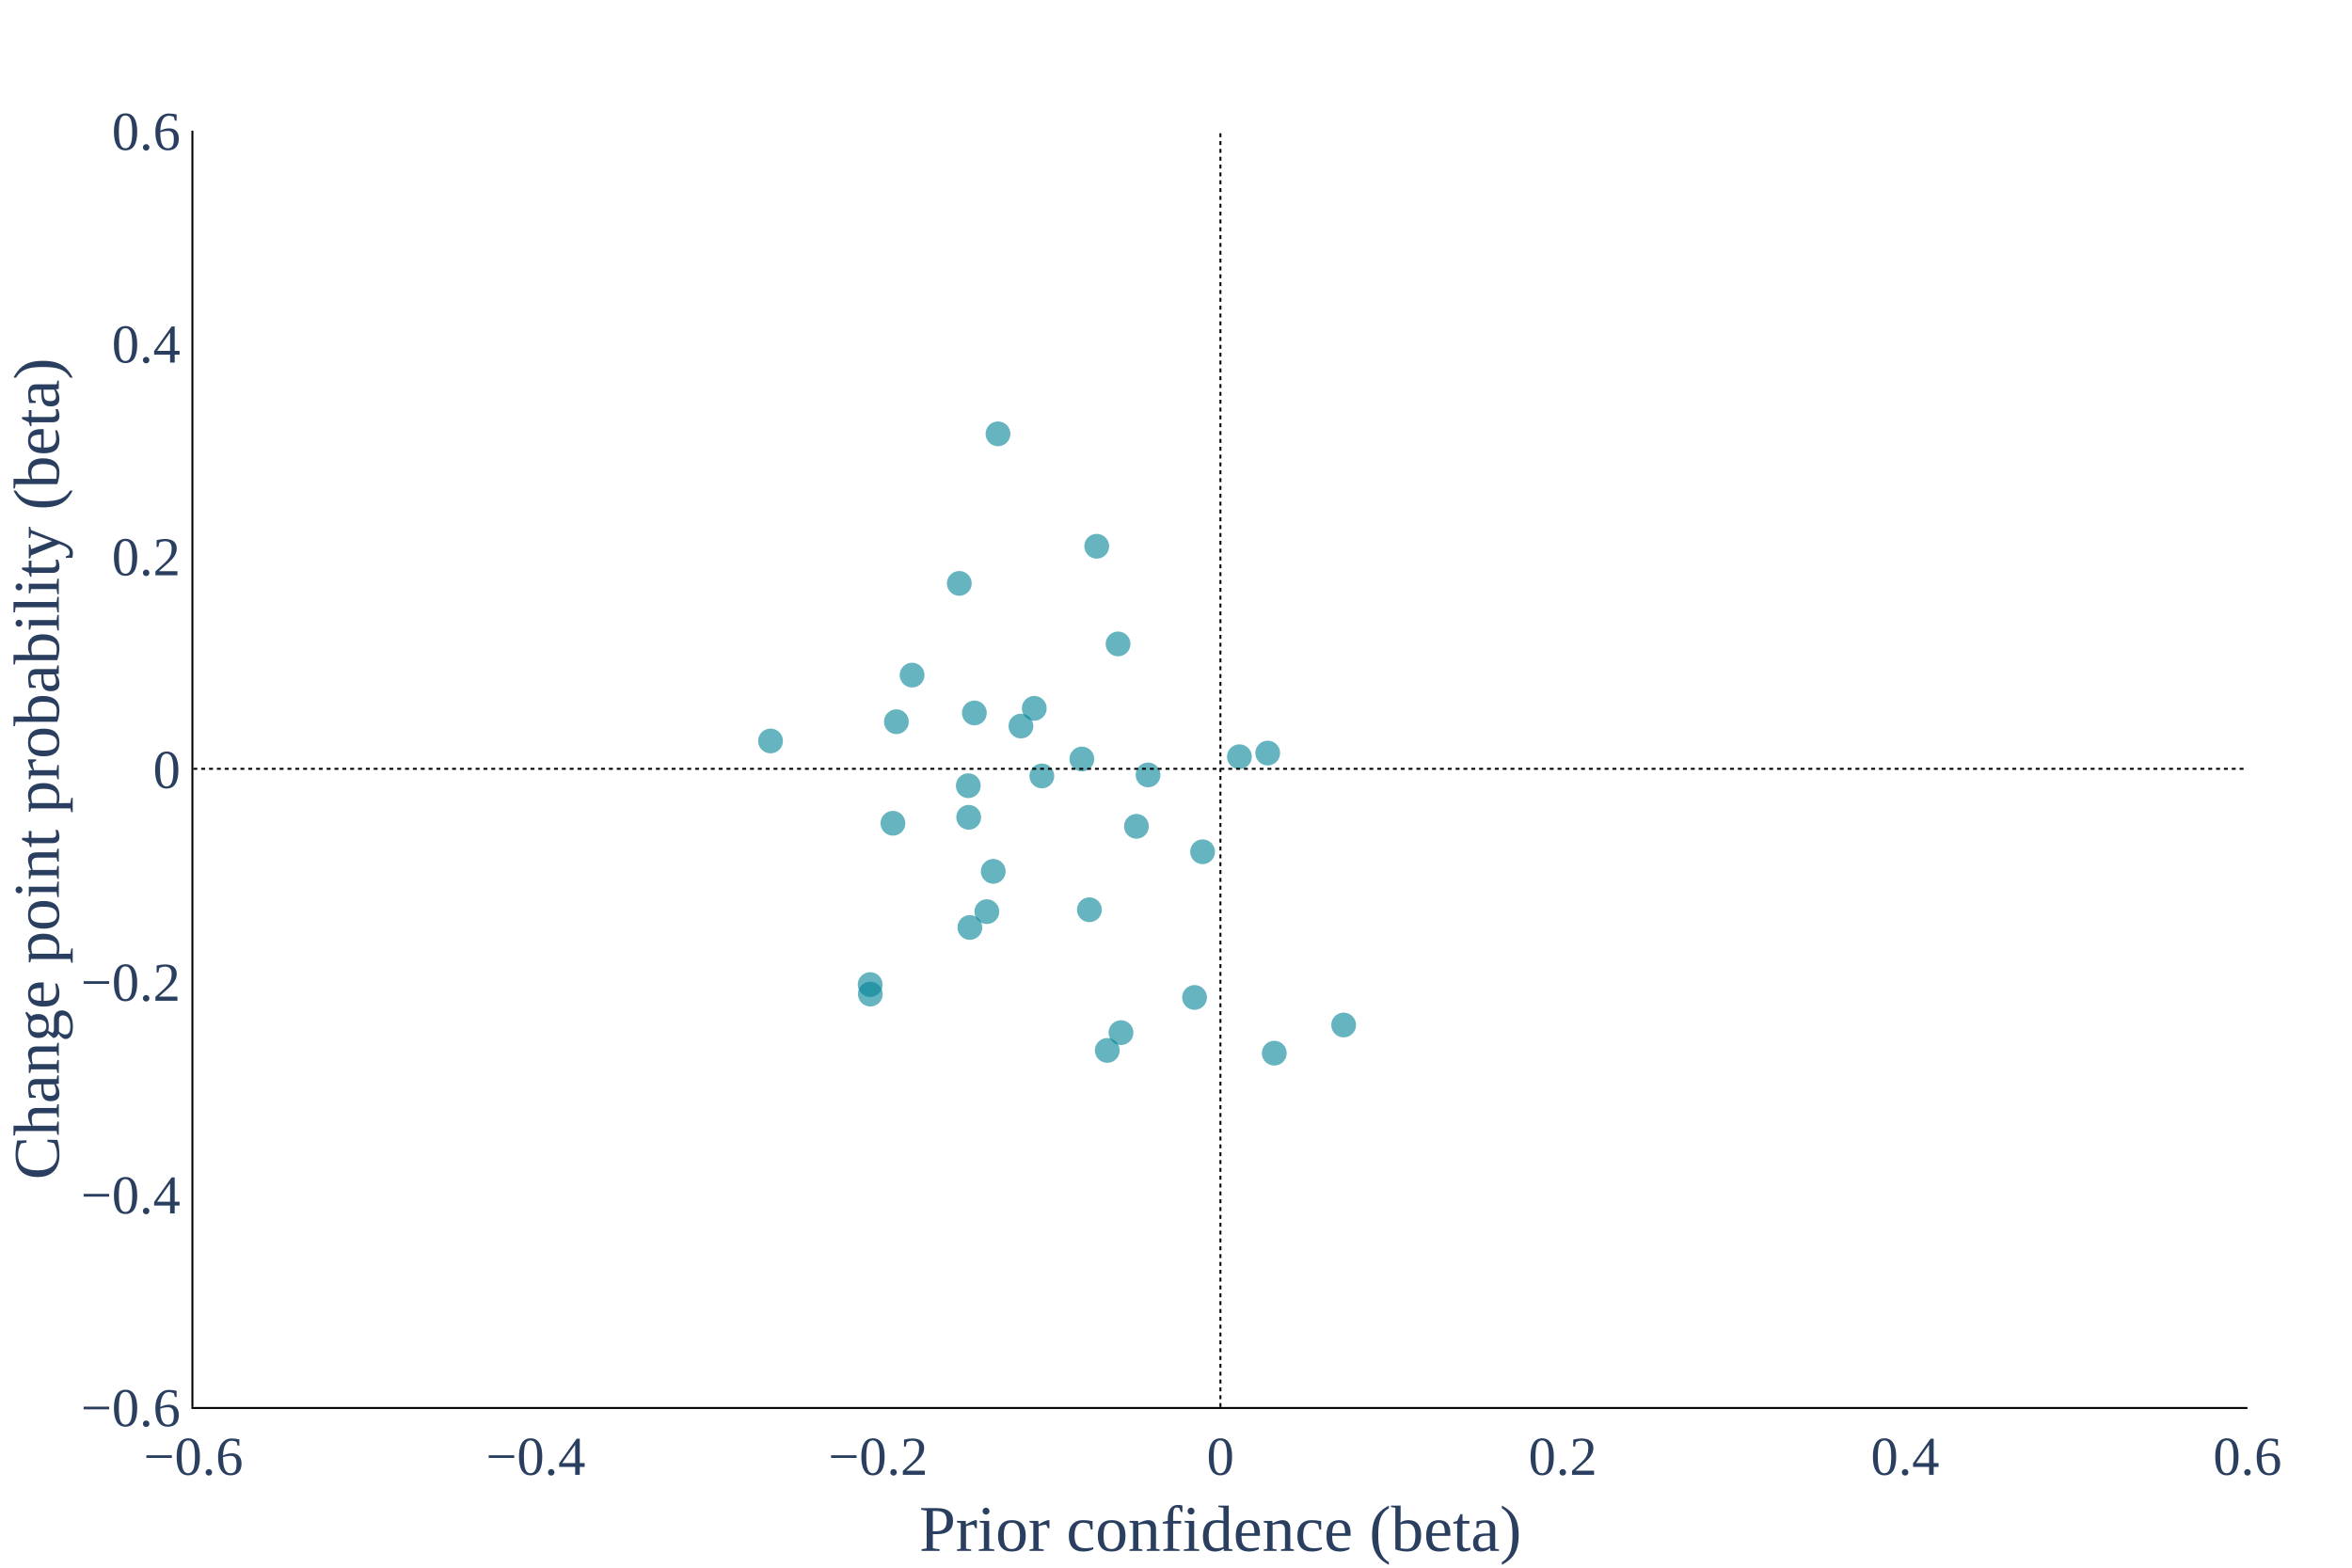
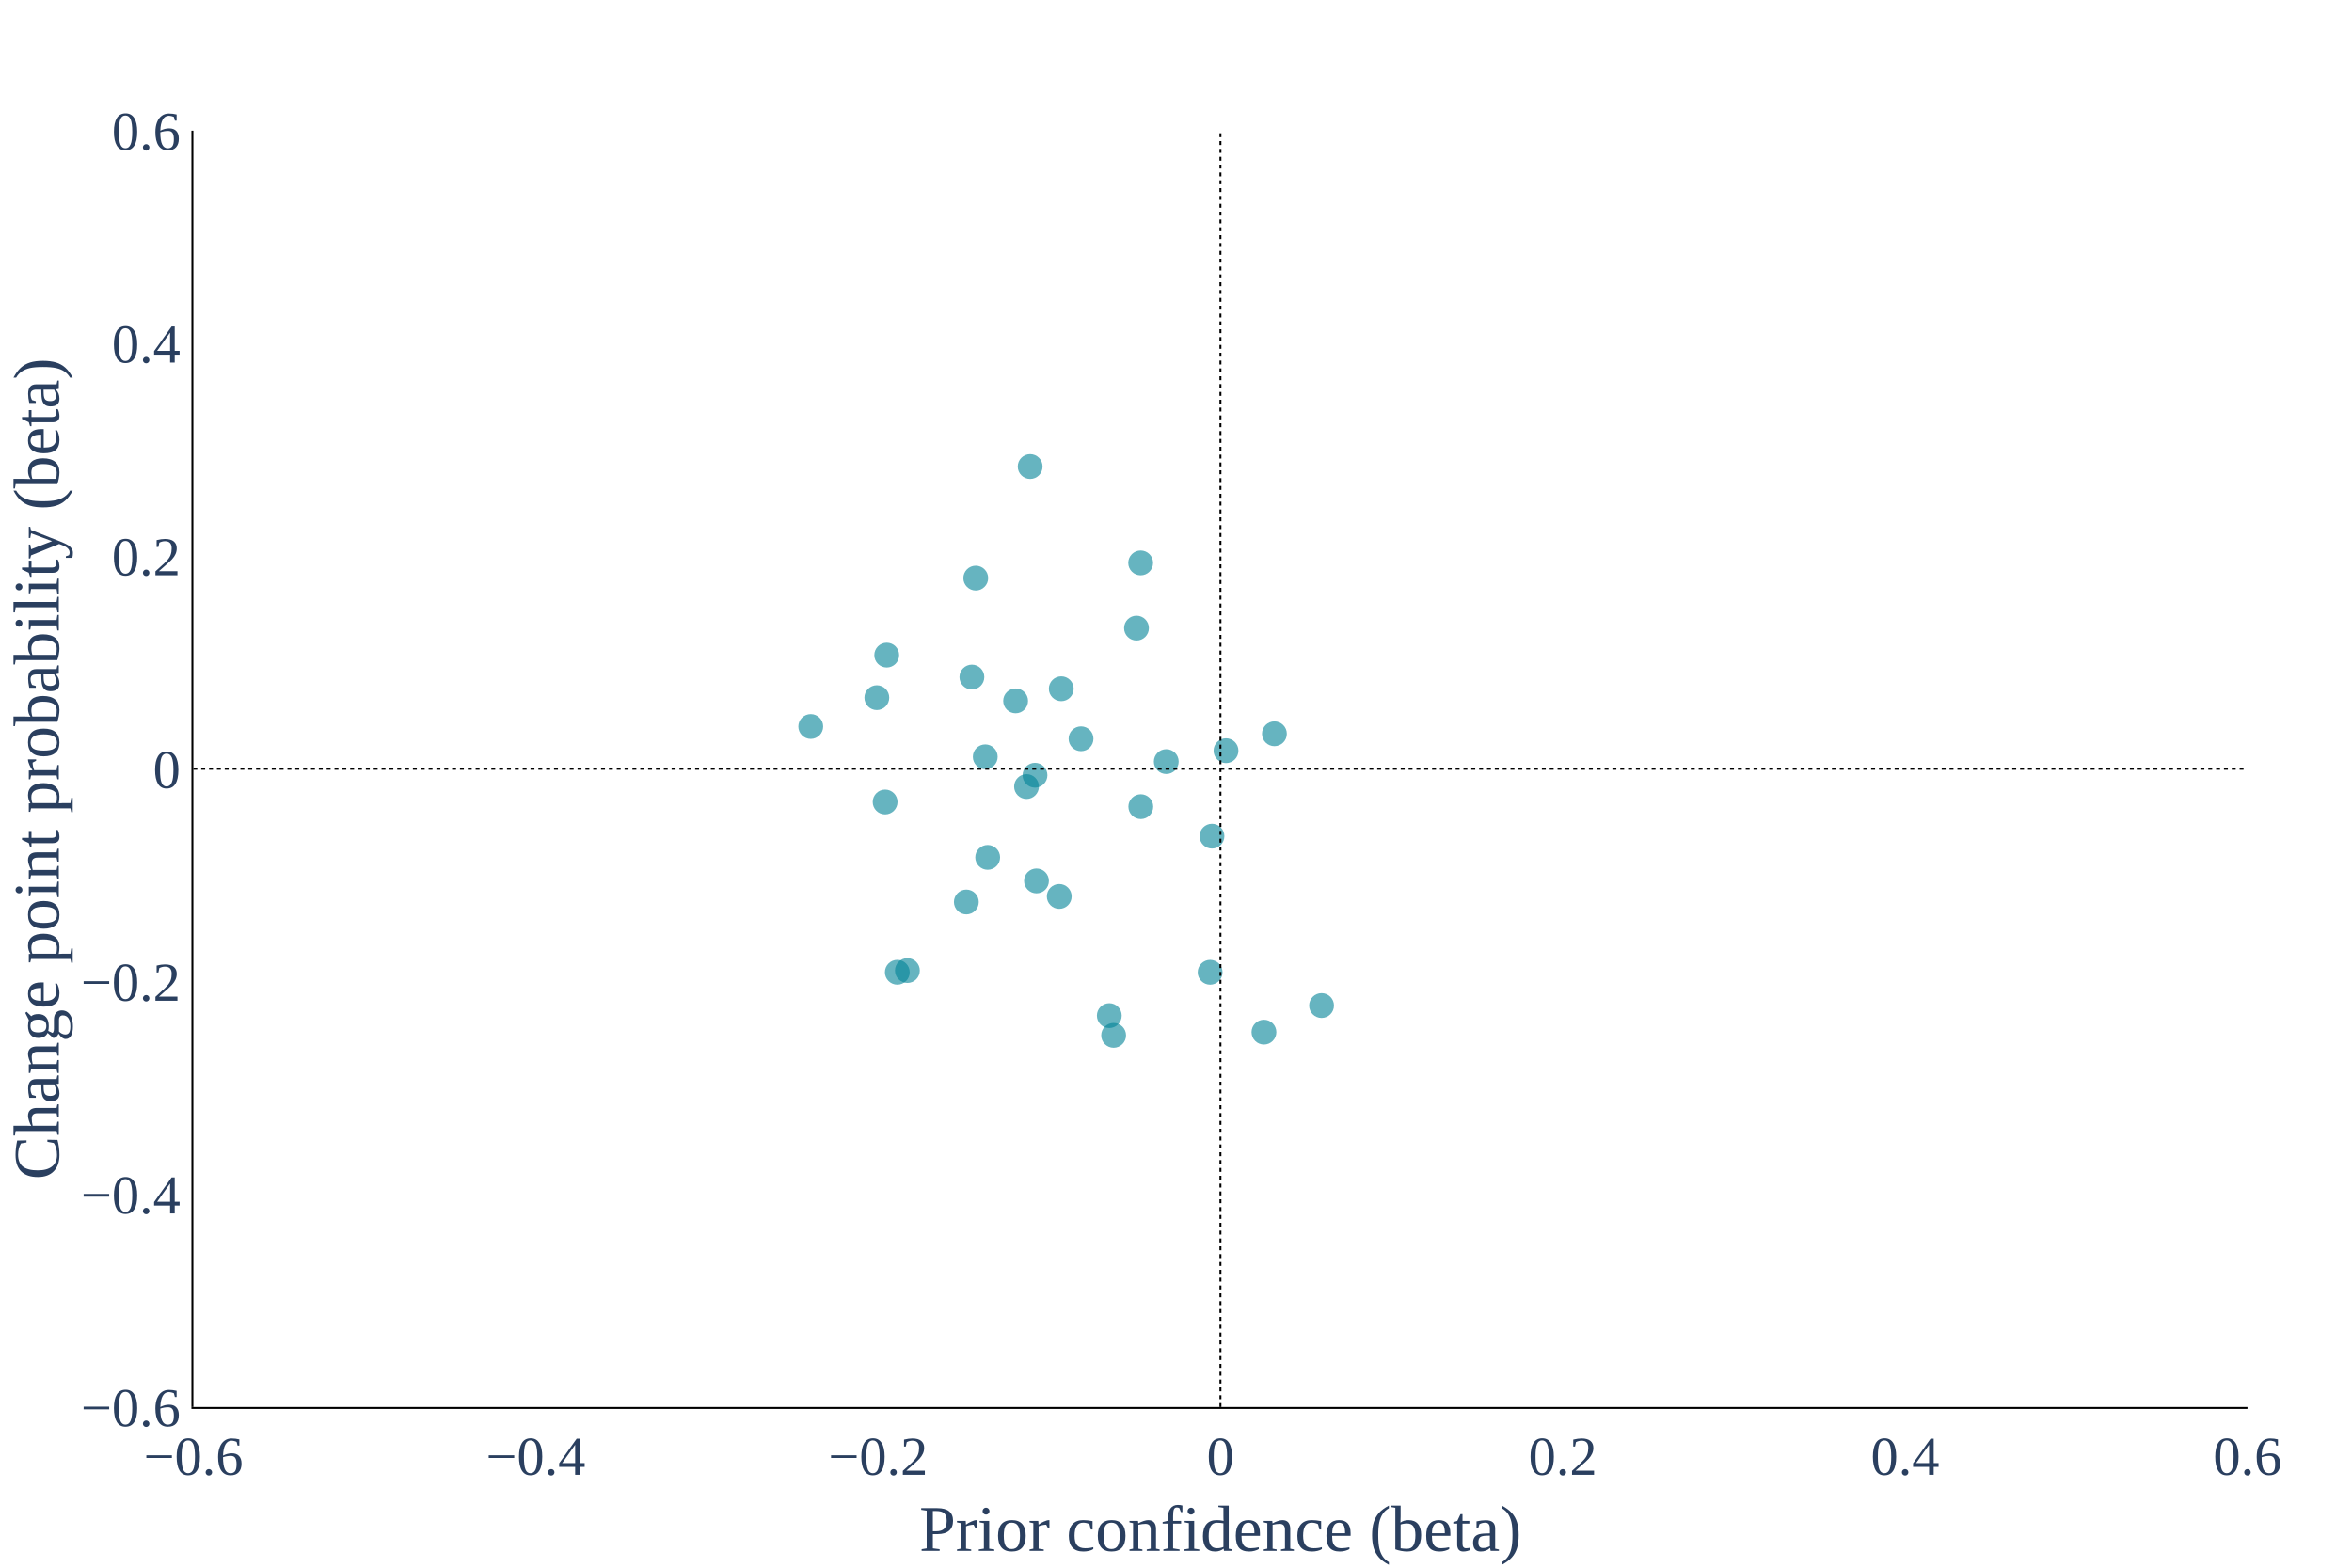
<svg xmlns="http://www.w3.org/2000/svg" class="main-svg" width="1800" height="1200" style="" viewBox="0 0 1800 1200">
  <rect x="0" y="0" width="1800" height="1200" style="fill: rgb(255, 255, 255); fill-opacity: 1;" />
-   <defs id="defs-2bd30e">
+   <defs id="defs-9be595">
    <g class="clips">
-       <clipPath id="clip2bd30exyplot" class="plotclip">
+       <clipPath id="clip9be595xyplot" class="plotclip">
        <rect width="1572" height="977" />
      </clipPath>
-       <clipPath class="axesclip" id="clip2bd30ex">
+       <clipPath class="axesclip" id="clip9be595x">
        <rect x="148" y="0" width="1572" height="1200" />
      </clipPath>
-       <clipPath class="axesclip" id="clip2bd30ey">
+       <clipPath class="axesclip" id="clip9be595y">
        <rect x="0" y="100" width="1800" height="977" />
      </clipPath>
-       <clipPath class="axesclip" id="clip2bd30exy">
+       <clipPath class="axesclip" id="clip9be595xy">
        <rect x="148" y="100" width="1572" height="977" />
      </clipPath>
    </g>
    <g class="gradients" />
    <g class="patterns" />
  </defs>
  <g class="bglayer">
    <rect class="bg" x="148" y="100" width="1572" height="977" style="fill: rgb(255, 255, 255); fill-opacity: 1; stroke-width: 0;" />
  </g>
  <g class="layer-below">
    <g class="imagelayer" />
    <g class="shapelayer" />
  </g>
  <g class="cartesianlayer">
    <g class="subplot xy">
      <g class="layer-subplot">
        <g class="shapelayer" />
        <g class="imagelayer" />
      </g>
      <g class="minor-gridlayer">
        <g class="x" />
        <g class="y" />
      </g>
      <g class="gridlayer">
        <g class="x">
          <path class="xgrid crisp" transform="translate(410,0)" d="M0,100v977" style="stroke: rgb(255, 255, 255); stroke-opacity: 1; stroke-width: 1px;" />
          <path class="xgrid crisp" transform="translate(672,0)" d="M0,100v977" style="stroke: rgb(255, 255, 255); stroke-opacity: 1; stroke-width: 1px;" />
          <path class="xgrid crisp" transform="translate(1196,0)" d="M0,100v977" style="stroke: rgb(255, 255, 255); stroke-opacity: 1; stroke-width: 1px;" />
          <path class="xgrid crisp" transform="translate(1458,0)" d="M0,100v977" style="stroke: rgb(255, 255, 255); stroke-opacity: 1; stroke-width: 1px;" />
        </g>
        <g class="y">
          <path class="ygrid crisp" transform="translate(0,914.17)" d="M148,0h1572" style="stroke: rgb(255, 255, 255); stroke-opacity: 1; stroke-width: 1px;" />
          <path class="ygrid crisp" transform="translate(0,751.33)" d="M148,0h1572" style="stroke: rgb(255, 255, 255); stroke-opacity: 1; stroke-width: 1px;" />
          <path class="ygrid crisp" transform="translate(0,425.67)" d="M148,0h1572" style="stroke: rgb(255, 255, 255); stroke-opacity: 1; stroke-width: 1px;" />
          <path class="ygrid crisp" transform="translate(0,262.83)" d="M148,0h1572" style="stroke: rgb(255, 255, 255); stroke-opacity: 1; stroke-width: 1px;" />
        </g>
      </g>
      <g class="zerolinelayer">
        <path class="xzl zl crisp" transform="translate(934,0)" d="M0,100v977" style="stroke: rgb(255, 255, 255); stroke-opacity: 1; stroke-width: 2px;" />
        <path class="yzl zl crisp" transform="translate(0,588.5)" d="M148,0h1572" style="stroke: rgb(255, 255, 255); stroke-opacity: 1; stroke-width: 2px;" />
      </g>
      <g class="layer-between">
        <g class="shapelayer" />
        <g class="imagelayer" />
      </g>
      <path class="xlines-below" />
      <path class="ylines-below" />
      <g class="overlines-below" />
      <g class="xaxislayer-below" />
      <g class="yaxislayer-below" />
      <g class="overaxes-below" />
      <g class="overplot">
-         <g class="xy" transform="translate(148,100)" clip-path="url(#clip2bd30exyplot)">
+         <g class="xy" transform="translate(148,100)" clip-path="url(#clip9be595xyplot)">
          <g class="scatterlayer mlayer">
-             <g class="trace scatter traceb6e67f" style="stroke-miterlimit: 2; opacity: 1;">
+             <g class="trace scatter trace88abbc" style="stroke-miterlimit: 2; opacity: 1;">
              <g class="fills" />
              <g class="errorbars" />
              <g class="lines" />
              <g class="points">
-                 <path class="point" transform="translate(730.62,493.15)" d="M9.5,0A9.5,9.5 0 1,1 0,-9.5A9.5,9.5 0 0,1 9.5,0Z" style="opacity: 1; stroke-width: 0px; fill: rgb(0, 130, 150); fill-opacity: 0.6;" />
-                 <path class="point" transform="translate(800.54,479.24)" d="M9.5,0A9.5,9.5 0 1,1 0,-9.5A9.5,9.5 0 0,1 9.5,0Z" style="opacity: 1; stroke-width: 0px; fill: rgb(0, 130, 150); fill-opacity: 0.6;" />
-                 <path class="point" transform="translate(772.35,551.99)" d="M9.5,0A9.5,9.5 0 1,1 0,-9.5A9.5,9.5 0 0,1 9.5,0Z" style="opacity: 1; stroke-width: 0px; fill: rgb(0, 130, 150); fill-opacity: 0.6;" />
-                 <path class="point" transform="translate(593.34,525.62)" d="M9.5,0A9.5,9.5 0 1,1 0,-9.5A9.5,9.5 0 0,1 9.5,0Z" style="opacity: 1; stroke-width: 0px; fill: rgb(0, 130, 150); fill-opacity: 0.6;" />
-                 <path class="point" transform="translate(707.66,392.9)" d="M9.5,0A9.5,9.5 0 1,1 0,-9.5A9.5,9.5 0 0,1 9.5,0Z" style="opacity: 1; stroke-width: 0px; fill: rgb(0, 130, 150); fill-opacity: 0.6;" />
-                 <path class="point" transform="translate(593.04,501.42)" d="M9.5,0A9.5,9.5 0 1,1 0,-9.5A9.5,9.5 0 0,1 9.5,0Z" style="opacity: 1; stroke-width: 0px; fill: rgb(0, 130, 150); fill-opacity: 0.6;" />
-                 <path class="point" transform="translate(538.01,452.45)" d="M9.5,0A9.5,9.5 0 1,1 0,-9.5A9.5,9.5 0 0,1 9.5,0Z" style="opacity: 1; stroke-width: 0px; fill: rgb(0, 130, 150); fill-opacity: 0.6;" />
-                 <path class="point" transform="translate(709.9,690.46)" d="M9.5,0A9.5,9.5 0 1,1 0,-9.5A9.5,9.5 0 0,1 9.5,0Z" style="opacity: 1; stroke-width: 0px; fill: rgb(0, 130, 150); fill-opacity: 0.6;" />
-                 <path class="point" transform="translate(615.77,232.1)" d="M9.5,0A9.5,9.5 0 1,1 0,-9.5A9.5,9.5 0 0,1 9.5,0Z" style="opacity: 1; stroke-width: 0px; fill: rgb(0, 130, 150); fill-opacity: 0.6;" />
-                 <path class="point" transform="translate(441.7,467.17)" d="M9.5,0A9.5,9.5 0 1,1 0,-9.5A9.5,9.5 0 0,1 9.5,0Z" style="opacity: 1; stroke-width: 0px; fill: rgb(0, 130, 150); fill-opacity: 0.6;" />
-                 <path class="point" transform="translate(643.54,442.2)" d="M9.5,0A9.5,9.5 0 1,1 0,-9.5A9.5,9.5 0 0,1 9.5,0Z" style="opacity: 1; stroke-width: 0px; fill: rgb(0, 130, 150); fill-opacity: 0.6;" />
-                 <path class="point" transform="translate(766.2,663.5)" d="M9.5,0A9.5,9.5 0 1,1 0,-9.5A9.5,9.5 0 0,1 9.5,0Z" style="opacity: 1; stroke-width: 0px; fill: rgb(0, 130, 150); fill-opacity: 0.6;" />
-                 <path class="point" transform="translate(594.24,609.94)" d="M9.5,0A9.5,9.5 0 1,1 0,-9.5A9.5,9.5 0 0,1 9.5,0Z" style="opacity: 1; stroke-width: 0px; fill: rgb(0, 130, 150); fill-opacity: 0.6;" />
-                 <path class="point" transform="translate(607.25,597.83)" d="M9.5,0A9.5,9.5 0 1,1 0,-9.5A9.5,9.5 0 0,1 9.5,0Z" style="opacity: 1; stroke-width: 0px; fill: rgb(0, 130, 150); fill-opacity: 0.6;" />
-                 <path class="point" transform="translate(550.03,416.75)" d="M9.5,0A9.5,9.5 0 1,1 0,-9.5A9.5,9.5 0 0,1 9.5,0Z" style="opacity: 1; stroke-width: 0px; fill: rgb(0, 130, 150); fill-opacity: 0.6;" />
-                 <path class="point" transform="translate(612.14,566.98)" d="M9.5,0A9.5,9.5 0 1,1 0,-9.5A9.5,9.5 0 0,1 9.5,0Z" style="opacity: 1; stroke-width: 0px; fill: rgb(0, 130, 150); fill-opacity: 0.6;" />
-                 <path class="point" transform="translate(880.3,684.6)" d="M9.5,0A9.5,9.5 0 1,1 0,-9.5A9.5,9.5 0 0,1 9.5,0Z" style="opacity: 1; stroke-width: 0px; fill: rgb(0, 130, 150); fill-opacity: 0.6;" />
-                 <path class="point" transform="translate(518.09,660.93)" d="M9.5,0A9.5,9.5 0 1,1 0,-9.5A9.5,9.5 0 0,1 9.5,0Z" style="opacity: 1; stroke-width: 0px; fill: rgb(0, 130, 150); fill-opacity: 0.6;" />
-                 <path class="point" transform="translate(649.33,493.96)" d="M9.5,0A9.5,9.5 0 1,1 0,-9.5A9.5,9.5 0 0,1 9.5,0Z" style="opacity: 1; stroke-width: 0px; fill: rgb(0, 130, 150); fill-opacity: 0.6;" />
-                 <path class="point" transform="translate(517.93,653.64)" d="M9.5,0A9.5,9.5 0 1,1 0,-9.5A9.5,9.5 0 0,1 9.5,0Z" style="opacity: 1; stroke-width: 0px; fill: rgb(0, 130, 150); fill-opacity: 0.6;" />
-                 <path class="point" transform="translate(699.4,704.06)" d="M9.5,0A9.5,9.5 0 1,1 0,-9.5A9.5,9.5 0 0,1 9.5,0Z" style="opacity: 1; stroke-width: 0px; fill: rgb(0, 130, 150); fill-opacity: 0.6;" />
-                 <path class="point" transform="translate(822.2,476.44)" d="M9.5,0A9.5,9.5 0 1,1 0,-9.5A9.5,9.5 0 0,1 9.5,0Z" style="opacity: 1; stroke-width: 0px; fill: rgb(0, 130, 150); fill-opacity: 0.6;" />
-                 <path class="point" transform="translate(586.16,346.56)" d="M9.5,0A9.5,9.5 0 1,1 0,-9.5A9.5,9.5 0 0,1 9.5,0Z" style="opacity: 1; stroke-width: 0px; fill: rgb(0, 130, 150); fill-opacity: 0.6;" />
-                 <path class="point" transform="translate(633.34,455.76)" d="M9.5,0A9.5,9.5 0 1,1 0,-9.5A9.5,9.5 0 0,1 9.5,0Z" style="opacity: 1; stroke-width: 0px; fill: rgb(0, 130, 150); fill-opacity: 0.6;" />
-                 <path class="point" transform="translate(691.33,318.14)" d="M9.5,0A9.5,9.5 0 1,1 0,-9.5A9.5,9.5 0 0,1 9.5,0Z" style="opacity: 1; stroke-width: 0px; fill: rgb(0, 130, 150); fill-opacity: 0.6;" />
-                 <path class="point" transform="translate(679.96,480.98)" d="M9.5,0A9.5,9.5 0 1,1 0,-9.5A9.5,9.5 0 0,1 9.5,0Z" style="opacity: 1; stroke-width: 0px; fill: rgb(0, 130, 150); fill-opacity: 0.6;" />
-                 <path class="point" transform="translate(597.69,445.73)" d="M9.5,0A9.5,9.5 0 1,1 0,-9.5A9.5,9.5 0 0,1 9.5,0Z" style="opacity: 1; stroke-width: 0px; fill: rgb(0, 130, 150); fill-opacity: 0.6;" />
-                 <path class="point" transform="translate(827.22,706.15)" d="M9.5,0A9.5,9.5 0 1,1 0,-9.5A9.5,9.5 0 0,1 9.5,0Z" style="opacity: 1; stroke-width: 0px; fill: rgb(0, 130, 150); fill-opacity: 0.6;" />
-                 <path class="point" transform="translate(535.37,530.17)" d="M9.5,0A9.5,9.5 0 1,1 0,-9.5A9.5,9.5 0 0,1 9.5,0Z" style="opacity: 1; stroke-width: 0px; fill: rgb(0, 130, 150); fill-opacity: 0.6;" />
-                 <path class="point" transform="translate(721.73,532.52)" d="M9.5,0A9.5,9.5 0 1,1 0,-9.5A9.5,9.5 0 0,1 9.5,0Z" style="opacity: 1; stroke-width: 0px; fill: rgb(0, 130, 150); fill-opacity: 0.6;" />
-                 <path class="point" transform="translate(685.71,596.38)" d="M9.5,0A9.5,9.5 0 1,1 0,-9.5A9.5,9.5 0 0,1 9.5,0Z" style="opacity: 1; stroke-width: 0px; fill: rgb(0, 130, 150); fill-opacity: 0.6;" />
+                 <path class="point" transform="translate(744.55,482.97)" d="M9.5,0A9.5,9.5 0 1,1 0,-9.5A9.5,9.5 0 0,1 9.5,0Z" style="opacity: 1; stroke-width: 0px; fill: rgb(0, 130, 150); fill-opacity: 0.6;" />
+                 <path class="point" transform="translate(790.27,474.63)" d="M9.5,0A9.5,9.5 0 1,1 0,-9.5A9.5,9.5 0 0,1 9.5,0Z" style="opacity: 1; stroke-width: 0px; fill: rgb(0, 130, 150); fill-opacity: 0.6;" />
+                 <path class="point" transform="translate(779.53,540.05)" d="M9.5,0A9.5,9.5 0 1,1 0,-9.5A9.5,9.5 0 0,1 9.5,0Z" style="opacity: 1; stroke-width: 0px; fill: rgb(0, 130, 150); fill-opacity: 0.6;" />
+                 <path class="point" transform="translate(637.61,502.07)" d="M9.5,0A9.5,9.5 0 1,1 0,-9.5A9.5,9.5 0 0,1 9.5,0Z" style="opacity: 1; stroke-width: 0px; fill: rgb(0, 130, 150); fill-opacity: 0.6;" />
+                 <path class="point" transform="translate(721.77,380.79)" d="M9.5,0A9.5,9.5 0 1,1 0,-9.5A9.5,9.5 0 0,1 9.5,0Z" style="opacity: 1; stroke-width: 0px; fill: rgb(0, 130, 150); fill-opacity: 0.6;" />
+                 <path class="point" transform="translate(606.02,479.31)" d="M9.5,0A9.5,9.5 0 1,1 0,-9.5A9.5,9.5 0 0,1 9.5,0Z" style="opacity: 1; stroke-width: 0px; fill: rgb(0, 130, 150); fill-opacity: 0.6;" />
+                 <path class="point" transform="translate(523.04,434.03)" d="M9.5,0A9.5,9.5 0 1,1 0,-9.5A9.5,9.5 0 0,1 9.5,0Z" style="opacity: 1; stroke-width: 0px; fill: rgb(0, 130, 150); fill-opacity: 0.6;" />
+                 <path class="point" transform="translate(700.96,677.41)" d="M9.5,0A9.5,9.5 0 1,1 0,-9.5A9.5,9.5 0 0,1 9.5,0Z" style="opacity: 1; stroke-width: 0px; fill: rgb(0, 130, 150); fill-opacity: 0.6;" />
+                 <path class="point" transform="translate(640.39,257.12)" d="M9.5,0A9.5,9.5 0 1,1 0,-9.5A9.5,9.5 0 0,1 9.5,0Z" style="opacity: 1; stroke-width: 0px; fill: rgb(0, 130, 150); fill-opacity: 0.6;" />
+                 <path class="point" transform="translate(472.47,456.11)" d="M9.5,0A9.5,9.5 0 1,1 0,-9.5A9.5,9.5 0 0,1 9.5,0Z" style="opacity: 1; stroke-width: 0px; fill: rgb(0, 130, 150); fill-opacity: 0.6;" />
+                 <path class="point" transform="translate(664.19,427.21)" d="M9.5,0A9.5,9.5 0 1,1 0,-9.5A9.5,9.5 0 0,1 9.5,0Z" style="opacity: 1; stroke-width: 0px; fill: rgb(0, 130, 150); fill-opacity: 0.6;" />
+                 <path class="point" transform="translate(778.11,644.24)" d="M9.5,0A9.5,9.5 0 1,1 0,-9.5A9.5,9.5 0 0,1 9.5,0Z" style="opacity: 1; stroke-width: 0px; fill: rgb(0, 130, 150); fill-opacity: 0.6;" />
+                 <path class="point" transform="translate(591.55,590.43)" d="M9.5,0A9.5,9.5 0 1,1 0,-9.5A9.5,9.5 0 0,1 9.5,0Z" style="opacity: 1; stroke-width: 0px; fill: rgb(0, 130, 150); fill-opacity: 0.6;" />
+                 <path class="point" transform="translate(645.23,574.3)" d="M9.5,0A9.5,9.5 0 1,1 0,-9.5A9.5,9.5 0 0,1 9.5,0Z" style="opacity: 1; stroke-width: 0px; fill: rgb(0, 130, 150); fill-opacity: 0.6;" />
+                 <path class="point" transform="translate(530.61,401.46)" d="M9.5,0A9.5,9.5 0 1,1 0,-9.5A9.5,9.5 0 0,1 9.5,0Z" style="opacity: 1; stroke-width: 0px; fill: rgb(0, 130, 150); fill-opacity: 0.6;" />
+                 <path class="point" transform="translate(607.88,556.28)" d="M9.5,0A9.5,9.5 0 1,1 0,-9.5A9.5,9.5 0 0,1 9.5,0Z" style="opacity: 1; stroke-width: 0px; fill: rgb(0, 130, 150); fill-opacity: 0.6;" />
+                 <path class="point" transform="translate(863.4,669.7)" d="M9.5,0A9.5,9.5 0 1,1 0,-9.5A9.5,9.5 0 0,1 9.5,0Z" style="opacity: 1; stroke-width: 0px; fill: rgb(0, 130, 150); fill-opacity: 0.6;" />
+                 <path class="point" transform="translate(538.71,644.22)" d="M9.5,0A9.5,9.5 0 1,1 0,-9.5A9.5,9.5 0 0,1 9.5,0Z" style="opacity: 1; stroke-width: 0px; fill: rgb(0, 130, 150); fill-opacity: 0.6;" />
+                 <path class="point" transform="translate(644.08,493.4)" d="M9.5,0A9.5,9.5 0 1,1 0,-9.5A9.5,9.5 0 0,1 9.5,0Z" style="opacity: 1; stroke-width: 0px; fill: rgb(0, 130, 150); fill-opacity: 0.6;" />
+                 <path class="point" transform="translate(546.43,642.92)" d="M9.5,0A9.5,9.5 0 1,1 0,-9.5A9.5,9.5 0 0,1 9.5,0Z" style="opacity: 1; stroke-width: 0px; fill: rgb(0, 130, 150); fill-opacity: 0.6;" />
+                 <path class="point" transform="translate(704.27,692.52)" d="M9.5,0A9.5,9.5 0 1,1 0,-9.5A9.5,9.5 0 0,1 9.5,0Z" style="opacity: 1; stroke-width: 0px; fill: rgb(0, 130, 150); fill-opacity: 0.6;" />
+                 <path class="point" transform="translate(827.32,461.68)" d="M9.5,0A9.5,9.5 0 1,1 0,-9.5A9.5,9.5 0 0,1 9.5,0Z" style="opacity: 1; stroke-width: 0px; fill: rgb(0, 130, 150); fill-opacity: 0.6;" />
+                 <path class="point" transform="translate(598.75,342.52)" d="M9.5,0A9.5,9.5 0 1,1 0,-9.5A9.5,9.5 0 0,1 9.5,0Z" style="opacity: 1; stroke-width: 0px; fill: rgb(0, 130, 150); fill-opacity: 0.6;" />
+                 <path class="point" transform="translate(629.26,436.5)" d="M9.5,0A9.5,9.5 0 1,1 0,-9.5A9.5,9.5 0 0,1 9.5,0Z" style="opacity: 1; stroke-width: 0px; fill: rgb(0, 130, 150); fill-opacity: 0.6;" />
+                 <path class="point" transform="translate(724.96,330.89)" d="M9.5,0A9.5,9.5 0 1,1 0,-9.5A9.5,9.5 0 0,1 9.5,0Z" style="opacity: 1; stroke-width: 0px; fill: rgb(0, 130, 150); fill-opacity: 0.6;" />
+                 <path class="point" transform="translate(679.32,465.5)" d="M9.5,0A9.5,9.5 0 1,1 0,-9.5A9.5,9.5 0 0,1 9.5,0Z" style="opacity: 1; stroke-width: 0px; fill: rgb(0, 130, 150); fill-opacity: 0.6;" />
+                 <path class="point" transform="translate(595.79,418.26)" d="M9.5,0A9.5,9.5 0 1,1 0,-9.5A9.5,9.5 0 0,1 9.5,0Z" style="opacity: 1; stroke-width: 0px; fill: rgb(0, 130, 150); fill-opacity: 0.6;" />
+                 <path class="point" transform="translate(819.31,690.06)" d="M9.5,0A9.5,9.5 0 1,1 0,-9.5A9.5,9.5 0 0,1 9.5,0Z" style="opacity: 1; stroke-width: 0px; fill: rgb(0, 130, 150); fill-opacity: 0.6;" />
+                 <path class="point" transform="translate(529.39,513.89)" d="M9.5,0A9.5,9.5 0 1,1 0,-9.5A9.5,9.5 0 0,1 9.5,0Z" style="opacity: 1; stroke-width: 0px; fill: rgb(0, 130, 150); fill-opacity: 0.6;" />
+                 <path class="point" transform="translate(725.07,517.46)" d="M9.5,0A9.5,9.5 0 1,1 0,-9.5A9.5,9.5 0 0,1 9.5,0Z" style="opacity: 1; stroke-width: 0px; fill: rgb(0, 130, 150); fill-opacity: 0.6;" />
+                 <path class="point" transform="translate(662.65,586.18)" d="M9.5,0A9.5,9.5 0 1,1 0,-9.5A9.5,9.5 0 0,1 9.5,0Z" style="opacity: 1; stroke-width: 0px; fill: rgb(0, 130, 150); fill-opacity: 0.6;" />
              </g>
              <g class="text" />
            </g>
          </g>
        </g>
      </g>
      <path class="xlines-above crisp" d="M146.5,1077.75H1720" style="fill: none; stroke-width: 1.5px; stroke: rgb(0, 0, 0); stroke-opacity: 1;" />
      <path class="ylines-above crisp" d="M147.25,100V1077" style="fill: none; stroke-width: 1.5px; stroke: rgb(0, 0, 0); stroke-opacity: 1;" />
      <g class="overlines-above" />
      <g class="xaxislayer-above">
        <g class="xtick">
          <text text-anchor="middle" x="0" y="1128.9" transform="translate(148,0)" style="font-family: 'Times New Roman'; font-size: 42px; fill: rgb(42, 63, 95); fill-opacity: 1; white-space: pre; opacity: 1;">−0.6</text>
        </g>
        <g class="xtick">
          <text text-anchor="middle" x="0" y="1128.9" style="font-family: 'Times New Roman'; font-size: 42px; fill: rgb(42, 63, 95); fill-opacity: 1; white-space: pre; opacity: 1;" transform="translate(410,0)">−0.4</text>
        </g>
        <g class="xtick">
          <text text-anchor="middle" x="0" y="1128.9" style="font-family: 'Times New Roman'; font-size: 42px; fill: rgb(42, 63, 95); fill-opacity: 1; white-space: pre; opacity: 1;" transform="translate(672,0)">−0.2</text>
        </g>
        <g class="xtick">
          <text text-anchor="middle" x="0" y="1128.9" style="font-family: 'Times New Roman'; font-size: 42px; fill: rgb(42, 63, 95); fill-opacity: 1; white-space: pre; opacity: 1;" transform="translate(934,0)">0</text>
        </g>
        <g class="xtick">
          <text text-anchor="middle" x="0" y="1128.9" style="font-family: 'Times New Roman'; font-size: 42px; fill: rgb(42, 63, 95); fill-opacity: 1; white-space: pre; opacity: 1;" transform="translate(1196,0)">0.2</text>
        </g>
        <g class="xtick">
          <text text-anchor="middle" x="0" y="1128.9" style="font-family: 'Times New Roman'; font-size: 42px; fill: rgb(42, 63, 95); fill-opacity: 1; white-space: pre; opacity: 1;" transform="translate(1458,0)">0.4</text>
        </g>
        <g class="xtick">
          <text text-anchor="middle" x="0" y="1128.9" style="font-family: 'Times New Roman'; font-size: 42px; fill: rgb(42, 63, 95); fill-opacity: 1; white-space: pre; opacity: 1;" transform="translate(1720,0)">0.6</text>
        </g>
      </g>
      <g class="yaxislayer-above">
        <g class="ytick">
          <text text-anchor="end" x="138.1" y="14.7" transform="translate(0,1077)" style="font-family: 'Times New Roman'; font-size: 42px; fill: rgb(42, 63, 95); fill-opacity: 1; white-space: pre; opacity: 1;">−0.6</text>
        </g>
        <g class="ytick">
          <text text-anchor="end" x="138.1" y="14.7" style="font-family: 'Times New Roman'; font-size: 42px; fill: rgb(42, 63, 95); fill-opacity: 1; white-space: pre; opacity: 1;" transform="translate(0,914.17)">−0.4</text>
        </g>
        <g class="ytick">
          <text text-anchor="end" x="138.1" y="14.7" style="font-family: 'Times New Roman'; font-size: 42px; fill: rgb(42, 63, 95); fill-opacity: 1; white-space: pre; opacity: 1;" transform="translate(0,751.33)">−0.2</text>
        </g>
        <g class="ytick">
          <text text-anchor="end" x="138.1" y="14.7" style="font-family: 'Times New Roman'; font-size: 42px; fill: rgb(42, 63, 95); fill-opacity: 1; white-space: pre; opacity: 1;" transform="translate(0,588.5)">0</text>
        </g>
        <g class="ytick">
          <text text-anchor="end" x="138.1" y="14.7" style="font-family: 'Times New Roman'; font-size: 42px; fill: rgb(42, 63, 95); fill-opacity: 1; white-space: pre; opacity: 1;" transform="translate(0,425.67)">0.2</text>
        </g>
        <g class="ytick">
          <text text-anchor="end" x="138.1" y="14.7" style="font-family: 'Times New Roman'; font-size: 42px; fill: rgb(42, 63, 95); fill-opacity: 1; white-space: pre; opacity: 1;" transform="translate(0,262.83)">0.4</text>
        </g>
        <g class="ytick">
          <text text-anchor="end" x="138.1" y="14.7" style="font-family: 'Times New Roman'; font-size: 42px; fill: rgb(42, 63, 95); fill-opacity: 1; white-space: pre; opacity: 1;" transform="translate(0,100)">0.6</text>
        </g>
      </g>
      <g class="overaxes-above" />
    </g>
  </g>
  <g class="polarlayer" />
  <g class="smithlayer" />
  <g class="ternarylayer" />
  <g class="geolayer" />
  <g class="funnelarealayer" />
  <g class="pielayer" />
  <g class="iciclelayer" />
  <g class="treemaplayer" />
  <g class="sunburstlayer" />
  <g class="glimages" />
-   <defs id="topdefs-2bd30e">
+   <defs id="topdefs-9be595">
    <g class="clips" />
  </defs>
  <g class="layer-above">
    <g class="imagelayer" />
    <g class="shapelayer">
-       <g class="shape-group" data-index="0" clip-path="url(#clip2bd30ey)">
+       <g class="shape-group" data-index="0" clip-path="url(#clip9be595y)">
        <path data-index="0" fill-rule="evenodd" d="M148,588.5L1720,588.5" style="opacity: 1; stroke: rgb(0, 0, 0); stroke-opacity: 1; fill: rgb(0, 0, 0); fill-opacity: 0; stroke-dasharray: 3px, 3px; stroke-width: 1.5px;" />
      </g>
-       <g class="shape-group" data-index="1" clip-path="url(#clip2bd30ex)">
+       <g class="shape-group" data-index="1" clip-path="url(#clip9be595x)">
        <path data-index="1" fill-rule="evenodd" d="M934,1077L934,100" style="opacity: 1; stroke: rgb(0, 0, 0); stroke-opacity: 1; fill: rgb(0, 0, 0); fill-opacity: 0; stroke-dasharray: 3px, 3px; stroke-width: 1.5px;" />
      </g>
    </g>
  </g>
  <g class="infolayer">
    <g class="g-gtitle" />
    <g class="g-xtitle">
      <text class="xtitle" x="934" y="1187.156" text-anchor="middle" style="opacity: 1; font-family: 'Times New Roman'; font-size: 50px; fill: rgb(42, 63, 95); fill-opacity: 1; white-space: pre;">Prior confidence (beta)</text>
    </g>
    <g class="g-ytitle" transform="translate(14.84375,0)">
      <text class="ytitle" transform="rotate(-90,30.15625,588.5)" x="30.156" y="588.5" text-anchor="middle" style="opacity: 1; font-family: 'Times New Roman'; font-size: 50px; fill: rgb(42, 63, 95); fill-opacity: 1; white-space: pre;">Change point probability (beta)</text>
    </g>
  </g>
</svg>
